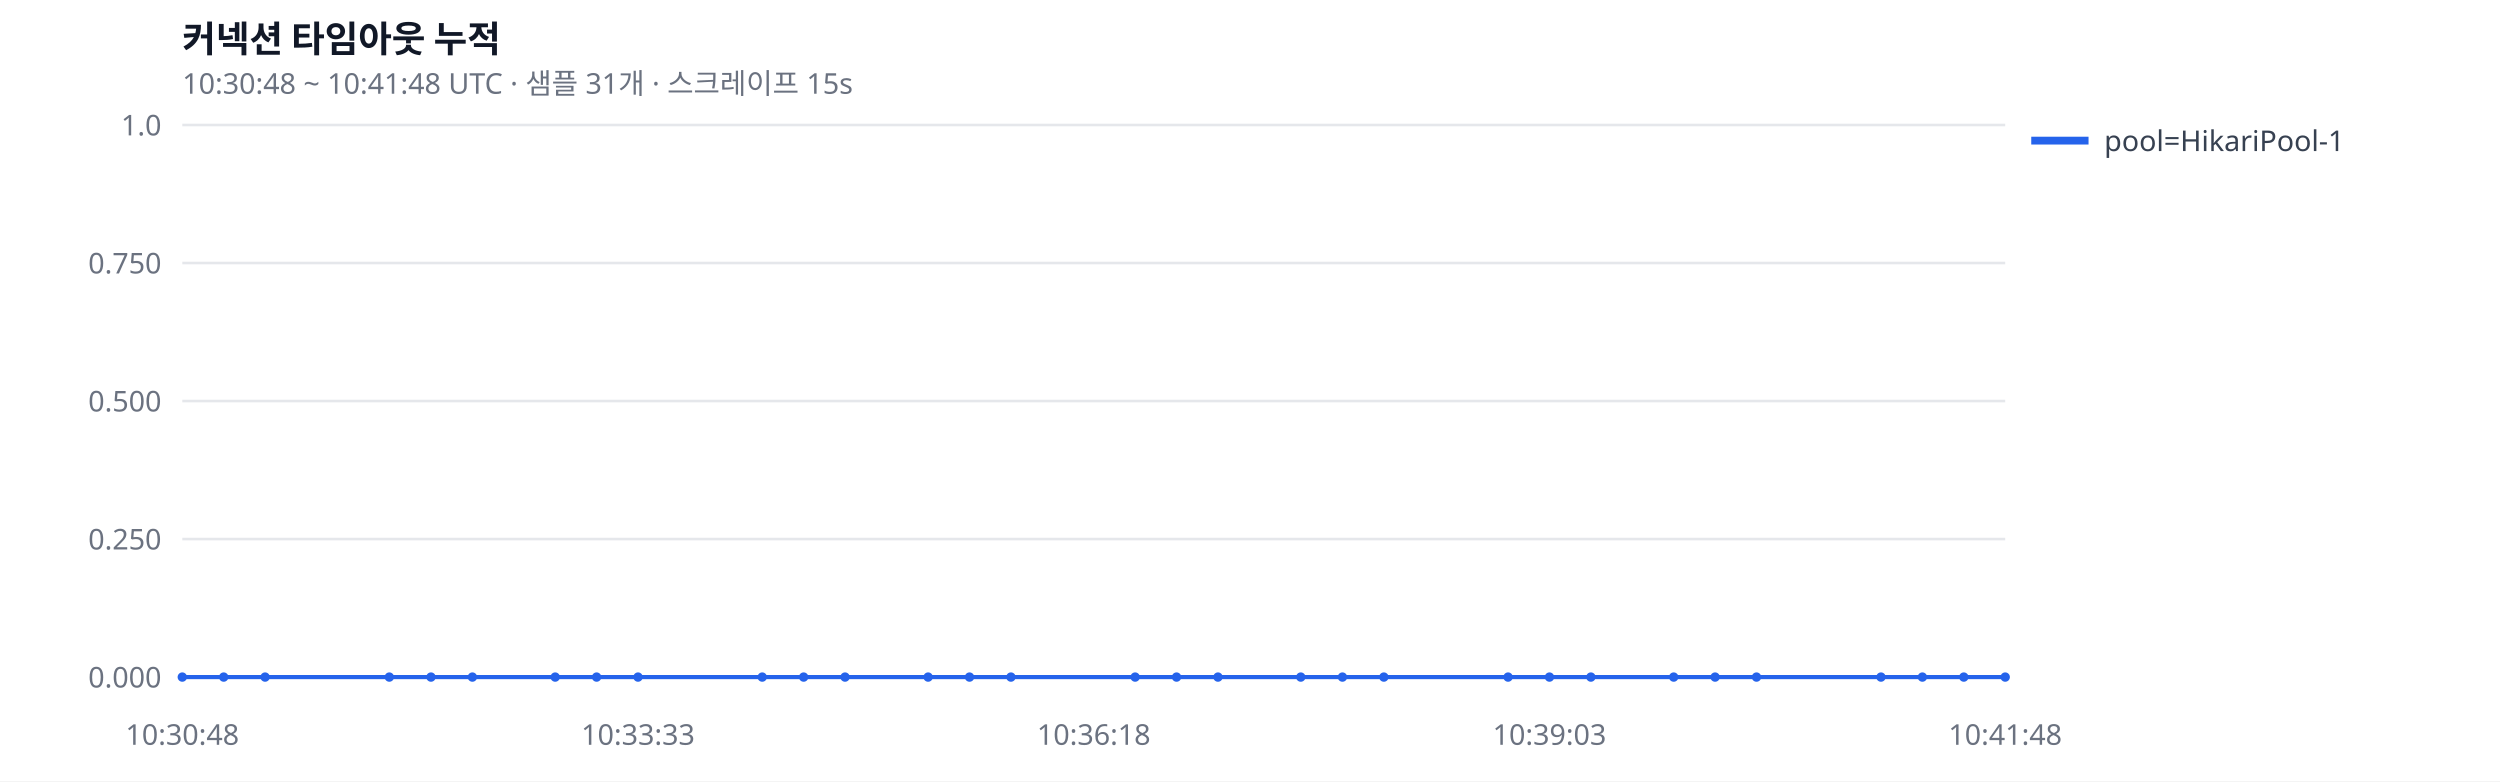
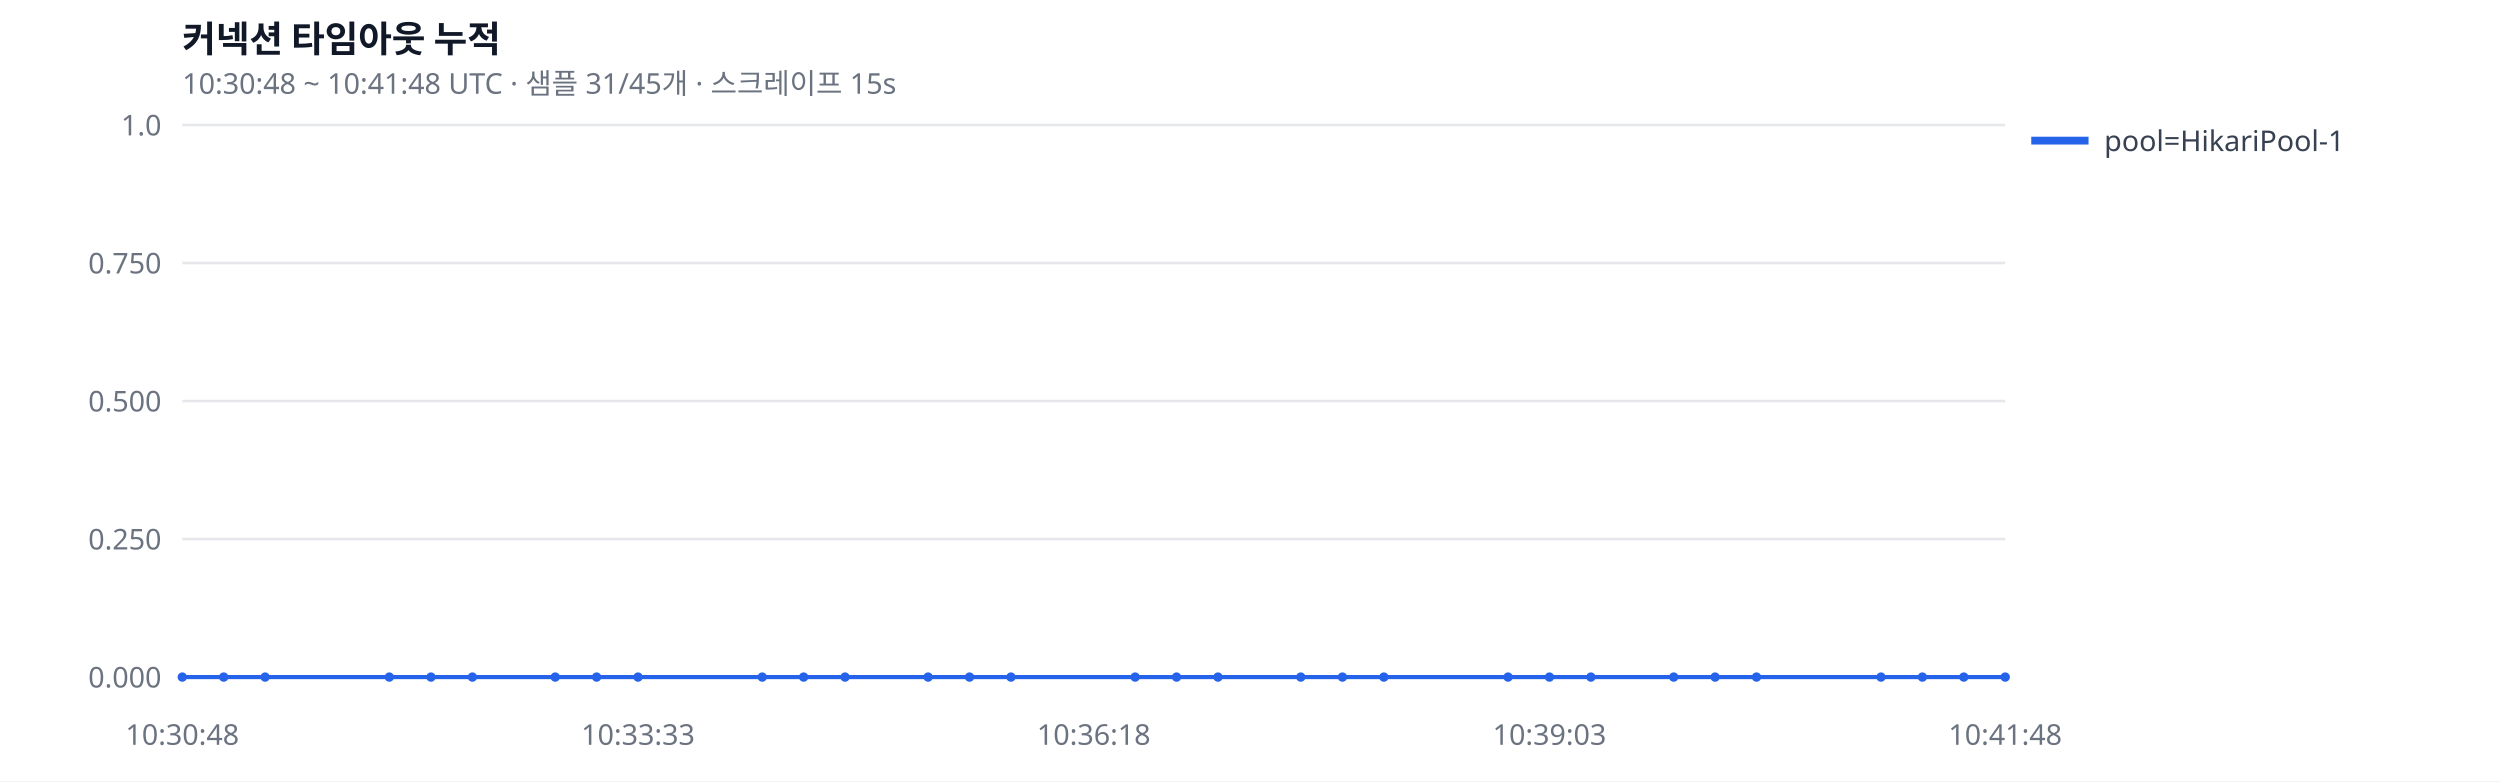
<svg xmlns="http://www.w3.org/2000/svg" width="960" height="300" viewBox="0 0 960 300" font-family="ui-sans-serif,system-ui,sans-serif">
  <rect width="960" height="300" fill="#ffffff" />
  <text x="70" y="20" font-size="14" font-weight="600" fill="#111827">커넥션 타임아웃 누적</text>
-   <text x="70" y="36" font-size="11" fill="#6b7280">10:30:48 ~ 10:41:48 UTC · 샘플 31개 · 스크레이프 15s</text>
+   <text x="70" y="36" font-size="11" fill="#6b7280">10:30:48 ~ 10:41:48 UTC · 샘플 31/45개 · 스크레이프 15s</text>
  <line x1="70" y1="260.0" x2="770.0" y2="260.0" stroke="#e5e7eb" />
  <text x="62" y="264.0" font-size="11" text-anchor="end" fill="#6b7280">0.000</text>
  <line x1="70" y1="207.0" x2="770.0" y2="207.0" stroke="#e5e7eb" />
  <text x="62" y="211.0" font-size="11" text-anchor="end" fill="#6b7280">0.250</text>
  <line x1="70" y1="154.0" x2="770.0" y2="154.0" stroke="#e5e7eb" />
  <text x="62" y="158.0" font-size="11" text-anchor="end" fill="#6b7280">0.500</text>
  <line x1="70" y1="101.0" x2="770.0" y2="101.0" stroke="#e5e7eb" />
  <text x="62" y="105.0" font-size="11" text-anchor="end" fill="#6b7280">0.750</text>
  <line x1="70" y1="48.0" x2="770.0" y2="48.0" stroke="#e5e7eb" />
  <text x="62" y="52.0" font-size="11" text-anchor="end" fill="#6b7280">1.0</text>
  <text x="70.0" y="286" font-size="11" text-anchor="middle" fill="#6b7280">10:30:48</text>
  <text x="245.0" y="286" font-size="11" text-anchor="middle" fill="#6b7280">10:33:33</text>
  <text x="420.0" y="286" font-size="11" text-anchor="middle" fill="#6b7280">10:36:18</text>
  <text x="595.0" y="286" font-size="11" text-anchor="middle" fill="#6b7280">10:39:03</text>
  <text x="770.0" y="286" font-size="11" text-anchor="middle" fill="#6b7280">10:41:48</text>
  <path d="M70.0,260.0 L85.9,260.0 L101.8,260.0 L149.5,260.0 L165.5,260.0 L181.4,260.0 L213.2,260.0 L229.1,260.0 L245.0,260.0 L292.7,260.0 L308.6,260.0 L324.5,260.0 L356.4,260.0 L372.3,260.0 L388.2,260.0 L435.9,260.0 L451.8,260.0 L467.7,260.0 L499.5,260.0 L515.5,260.0 L531.4,260.0 L579.1,260.0 L595.0,260.0 L610.9,260.0 L642.7,260.0 L658.6,260.0 L674.5,260.0 L722.3,260.0 L738.2,260.0 L754.1,260.0 L770.0,260.0" fill="none" stroke="#2563eb" stroke-width="1.6" />
  <circle cx="70.0" cy="260.0" r="1.8" fill="#2563eb" />
  <circle cx="85.9" cy="260.0" r="1.8" fill="#2563eb" />
  <circle cx="101.8" cy="260.0" r="1.8" fill="#2563eb" />
  <circle cx="149.5" cy="260.0" r="1.8" fill="#2563eb" />
  <circle cx="165.5" cy="260.0" r="1.8" fill="#2563eb" />
  <circle cx="181.4" cy="260.0" r="1.8" fill="#2563eb" />
  <circle cx="213.2" cy="260.0" r="1.8" fill="#2563eb" />
  <circle cx="229.1" cy="260.0" r="1.8" fill="#2563eb" />
  <circle cx="245.0" cy="260.0" r="1.8" fill="#2563eb" />
  <circle cx="292.7" cy="260.0" r="1.8" fill="#2563eb" />
  <circle cx="308.6" cy="260.0" r="1.8" fill="#2563eb" />
  <circle cx="324.5" cy="260.0" r="1.8" fill="#2563eb" />
  <circle cx="356.4" cy="260.0" r="1.8" fill="#2563eb" />
  <circle cx="372.3" cy="260.0" r="1.8" fill="#2563eb" />
  <circle cx="388.2" cy="260.0" r="1.8" fill="#2563eb" />
  <circle cx="435.9" cy="260.0" r="1.8" fill="#2563eb" />
  <circle cx="451.8" cy="260.0" r="1.8" fill="#2563eb" />
  <circle cx="467.7" cy="260.0" r="1.8" fill="#2563eb" />
  <circle cx="499.5" cy="260.0" r="1.8" fill="#2563eb" />
  <circle cx="515.5" cy="260.0" r="1.8" fill="#2563eb" />
  <circle cx="531.4" cy="260.0" r="1.8" fill="#2563eb" />
  <circle cx="579.1" cy="260.0" r="1.8" fill="#2563eb" />
  <circle cx="595.0" cy="260.0" r="1.8" fill="#2563eb" />
  <circle cx="610.9" cy="260.0" r="1.8" fill="#2563eb" />
  <circle cx="642.7" cy="260.0" r="1.8" fill="#2563eb" />
  <circle cx="658.6" cy="260.0" r="1.8" fill="#2563eb" />
  <circle cx="674.5" cy="260.0" r="1.8" fill="#2563eb" />
  <circle cx="722.3" cy="260.0" r="1.8" fill="#2563eb" />
  <circle cx="738.2" cy="260.0" r="1.8" fill="#2563eb" />
  <circle cx="754.1" cy="260.0" r="1.8" fill="#2563eb" />
  <circle cx="770.0" cy="260.0" r="1.8" fill="#2563eb" />
  <line x1="780" y1="54" x2="802" y2="54" stroke="#2563eb" stroke-width="3" />
  <text x="808" y="58" font-size="11" fill="#374151">pool=HikariPool-1</text>
</svg>
